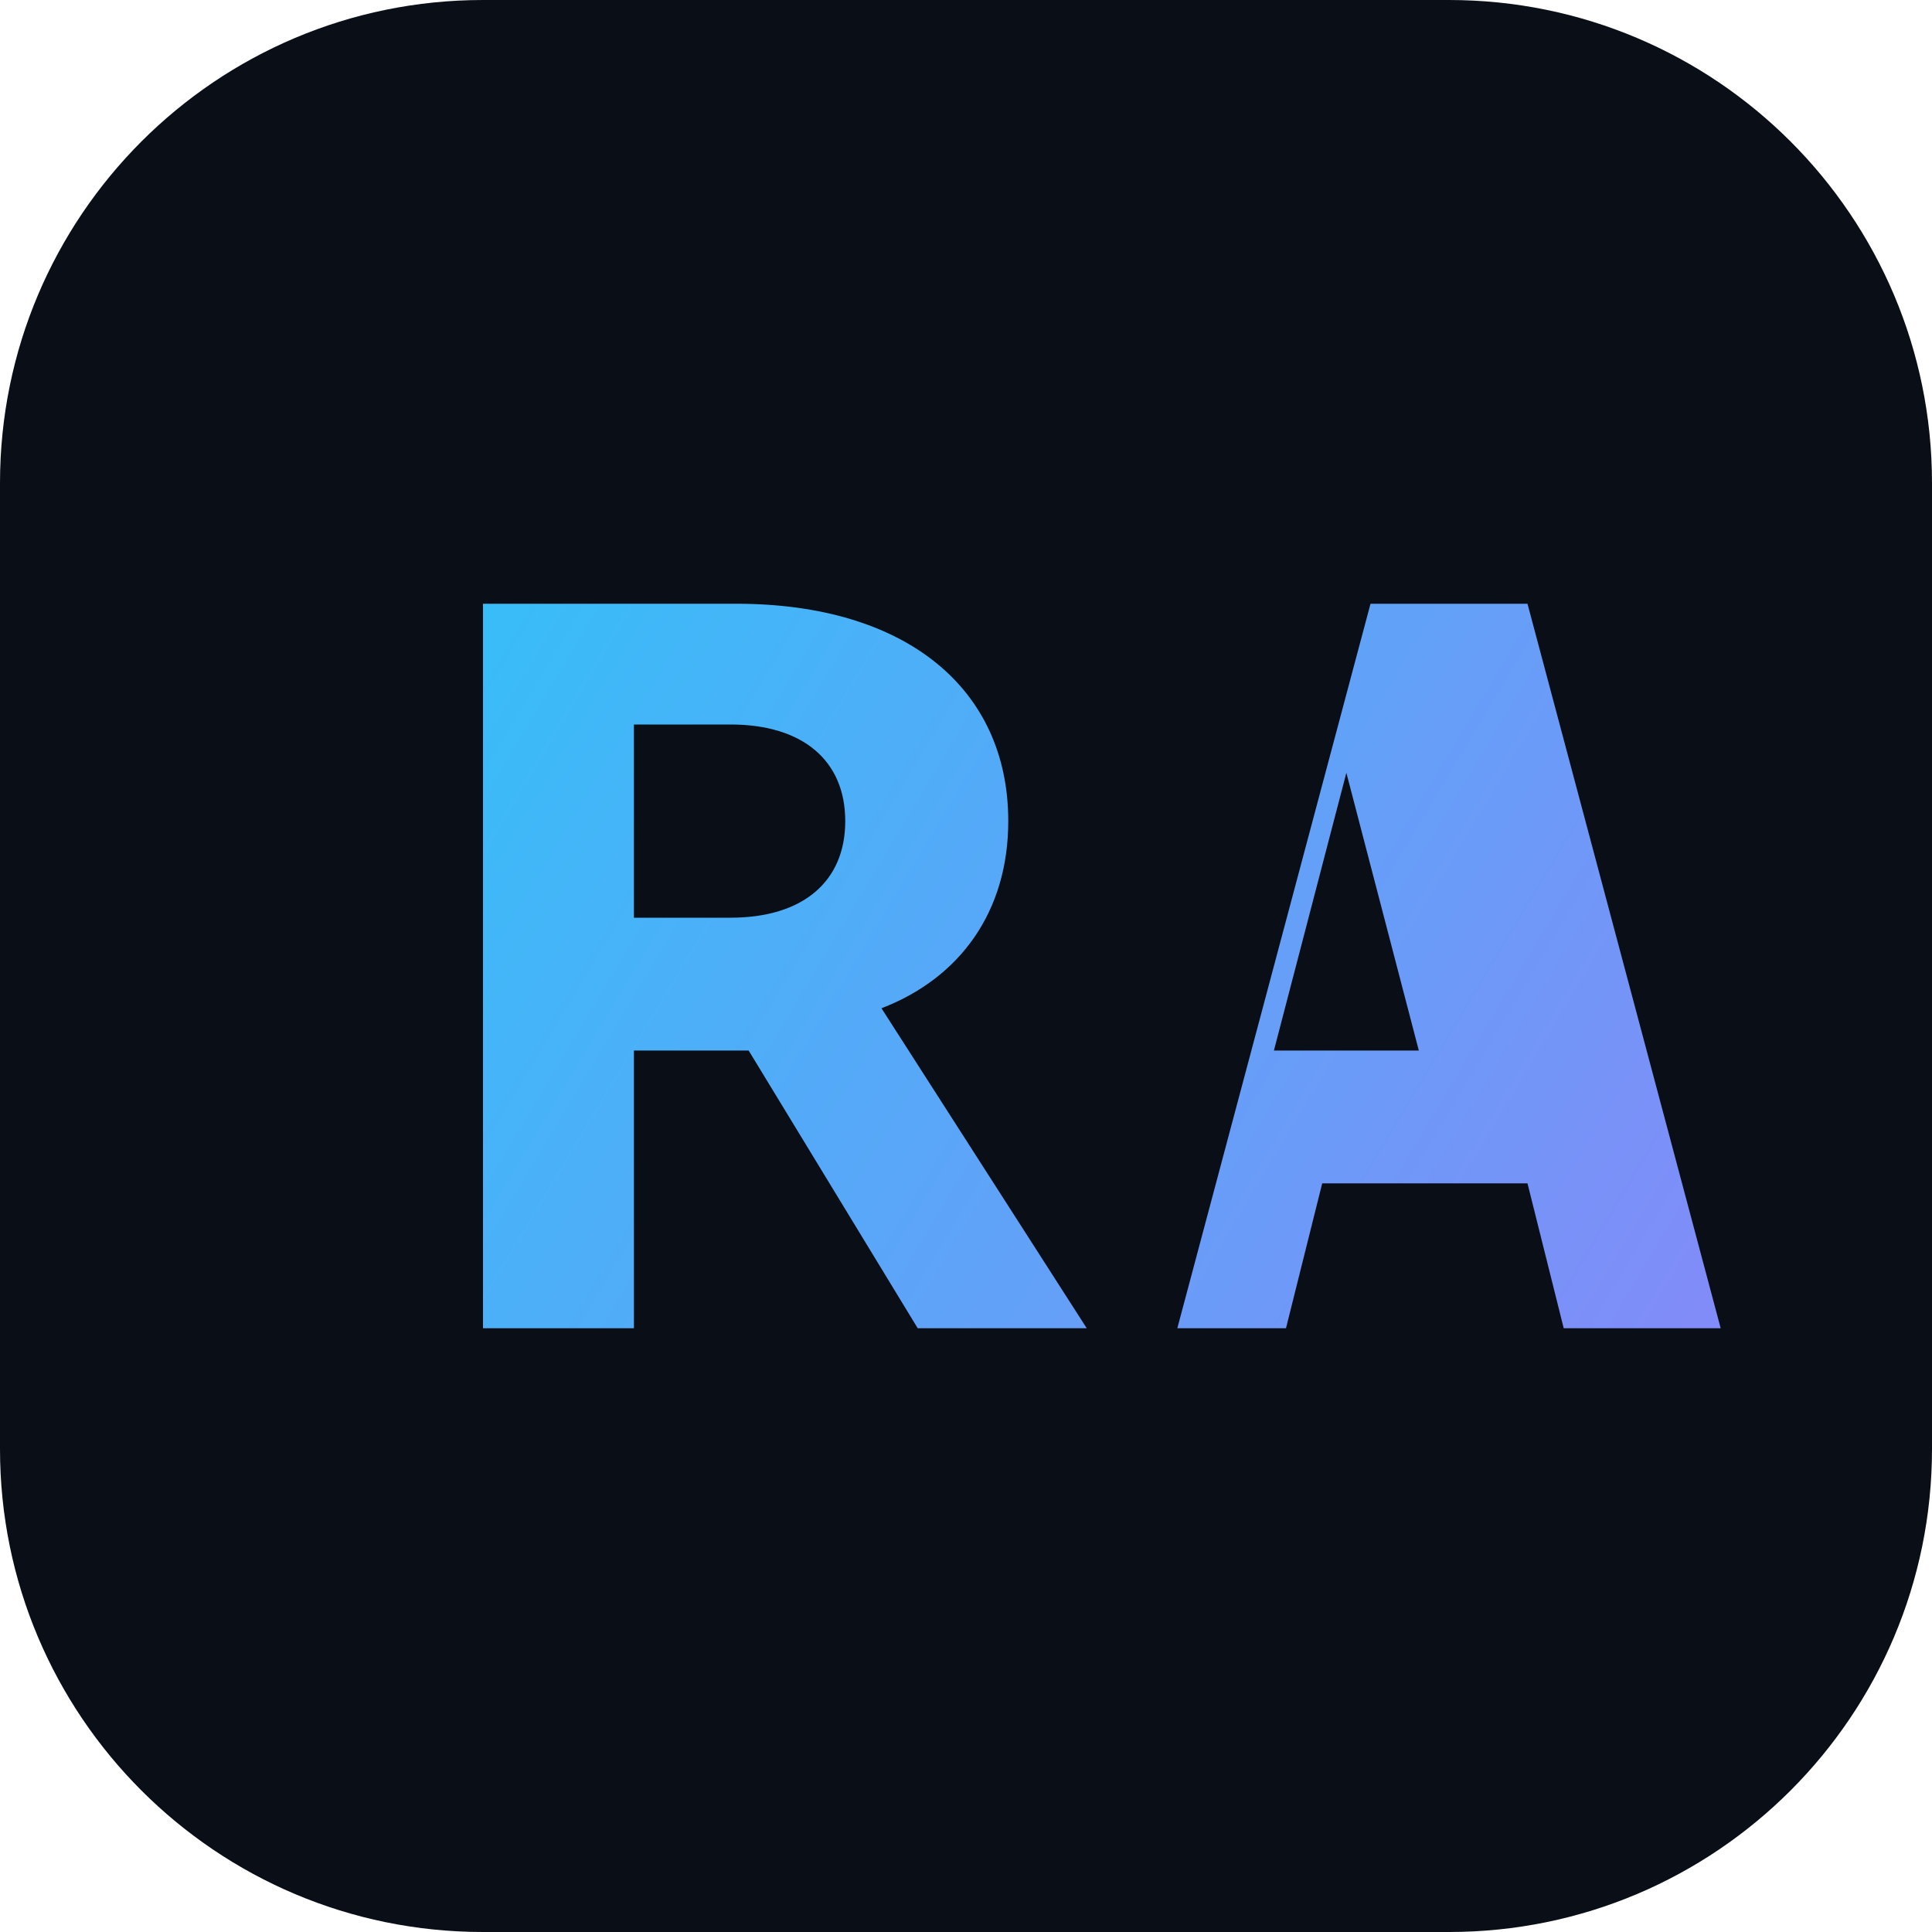
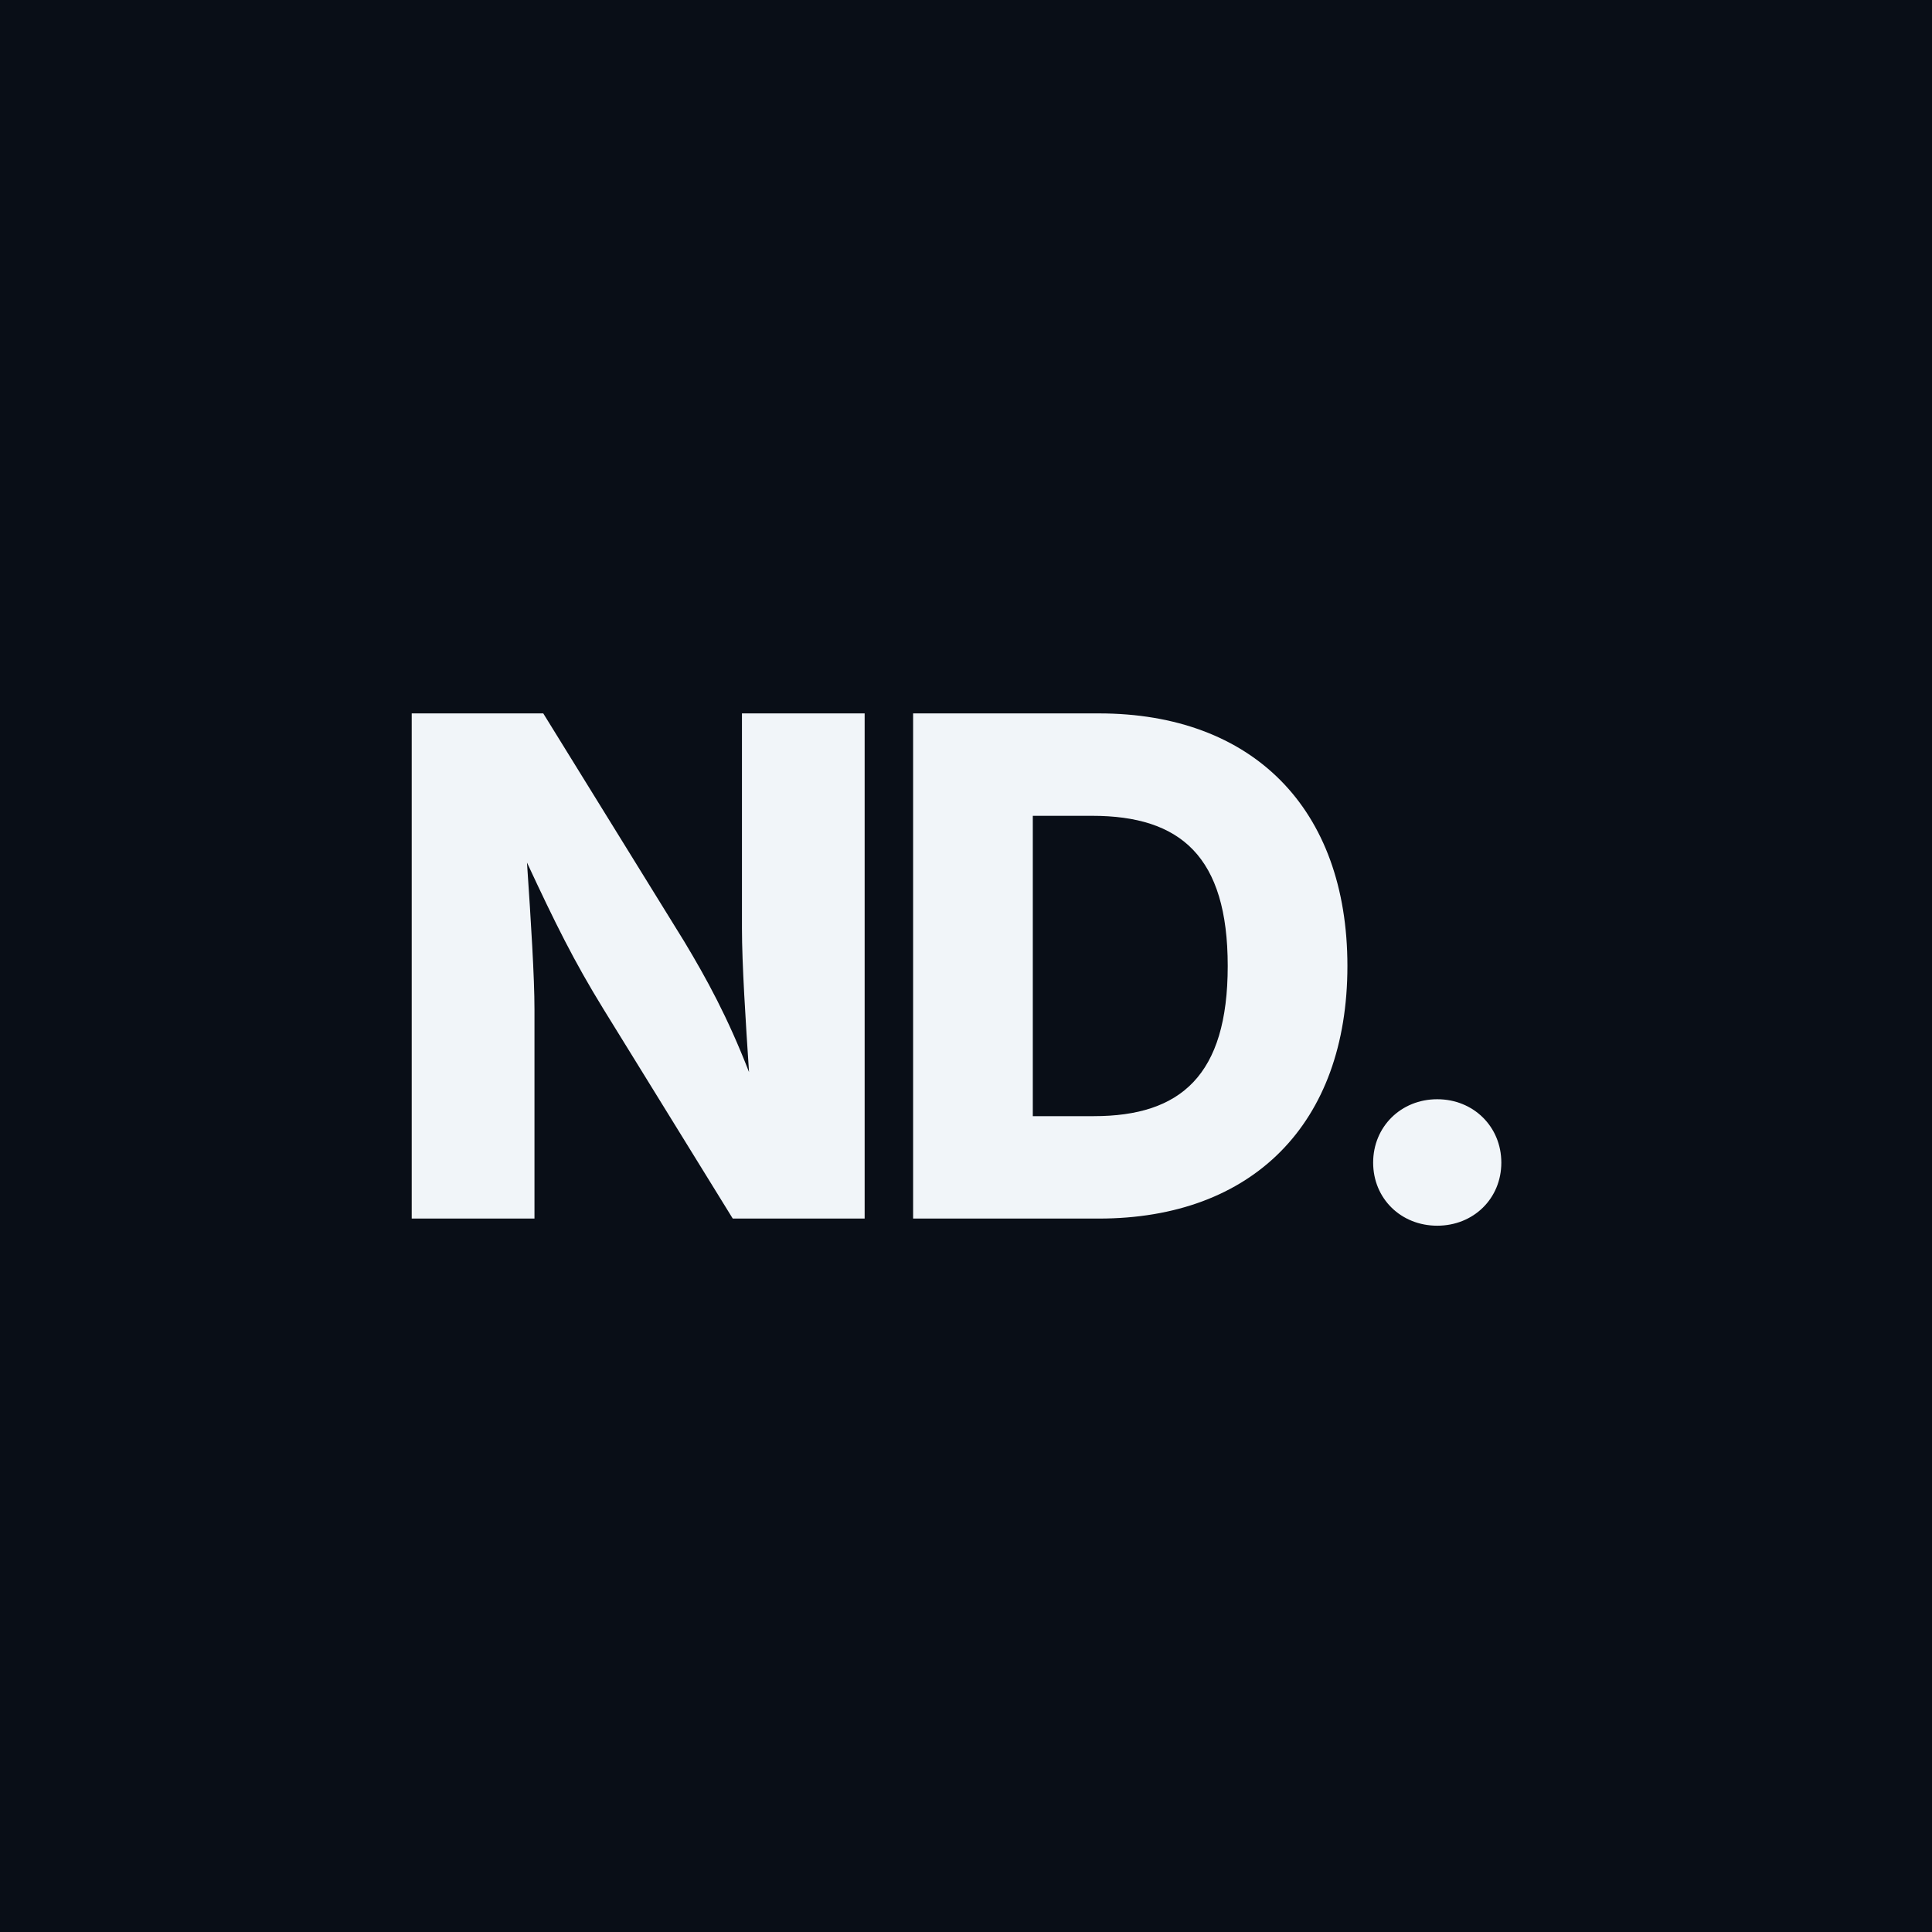
- <svg xmlns="http://www.w3.org/2000/svg" viewBox="0 0 32 32" fill="none">
-   <rect width="32" height="32" rx="8" fill="#0a0e17" />
-   <path d="M8 22V10h4.2c2.8 0 4.5 1.4 4.5 3.6 0 1.5-.8 2.6-2.1 3.1L18 22h-2.8l-2.8-4.6H10.5V22H8zm2.5-6.8h1.6c1.2 0 1.9-.6 1.9-1.6s-.7-1.6-1.9-1.6h-1.6v3.2z" fill="url(#g)" />
-   <path d="M19.5 22l3.2-12h2.6l3.2 12h-2.6l-.6-2.4h-3.4l-.6 2.4h-2.6zm4-4.6l-1.2-4.6-1.2 4.6h2.4z" fill="url(#g)" />
-   <defs>
-     <linearGradient id="g" x1="8" y1="10" x2="28" y2="22" gradientUnits="userSpaceOnUse">
-       <stop stop-color="#38bdf8" />
-       <stop offset="1" stop-color="#818cf8" />
-     </linearGradient>
-   </defs>
+ <svg xmlns="http://www.w3.org/2000/svg" viewBox="0 0 512 512" role="img" aria-label="ND monogram">
+   <rect width="512" height="512" fill="#090e17" />
+   <text x="50%" y="50%" dominant-baseline="central" text-anchor="middle" font-family="Inter, system-ui, -apple-system, BlinkMacSystemFont, 'Segoe UI', sans-serif" font-size="184" font-weight="800" letter-spacing="-8" fill="#f1f5f9">ND.</text>
</svg>
